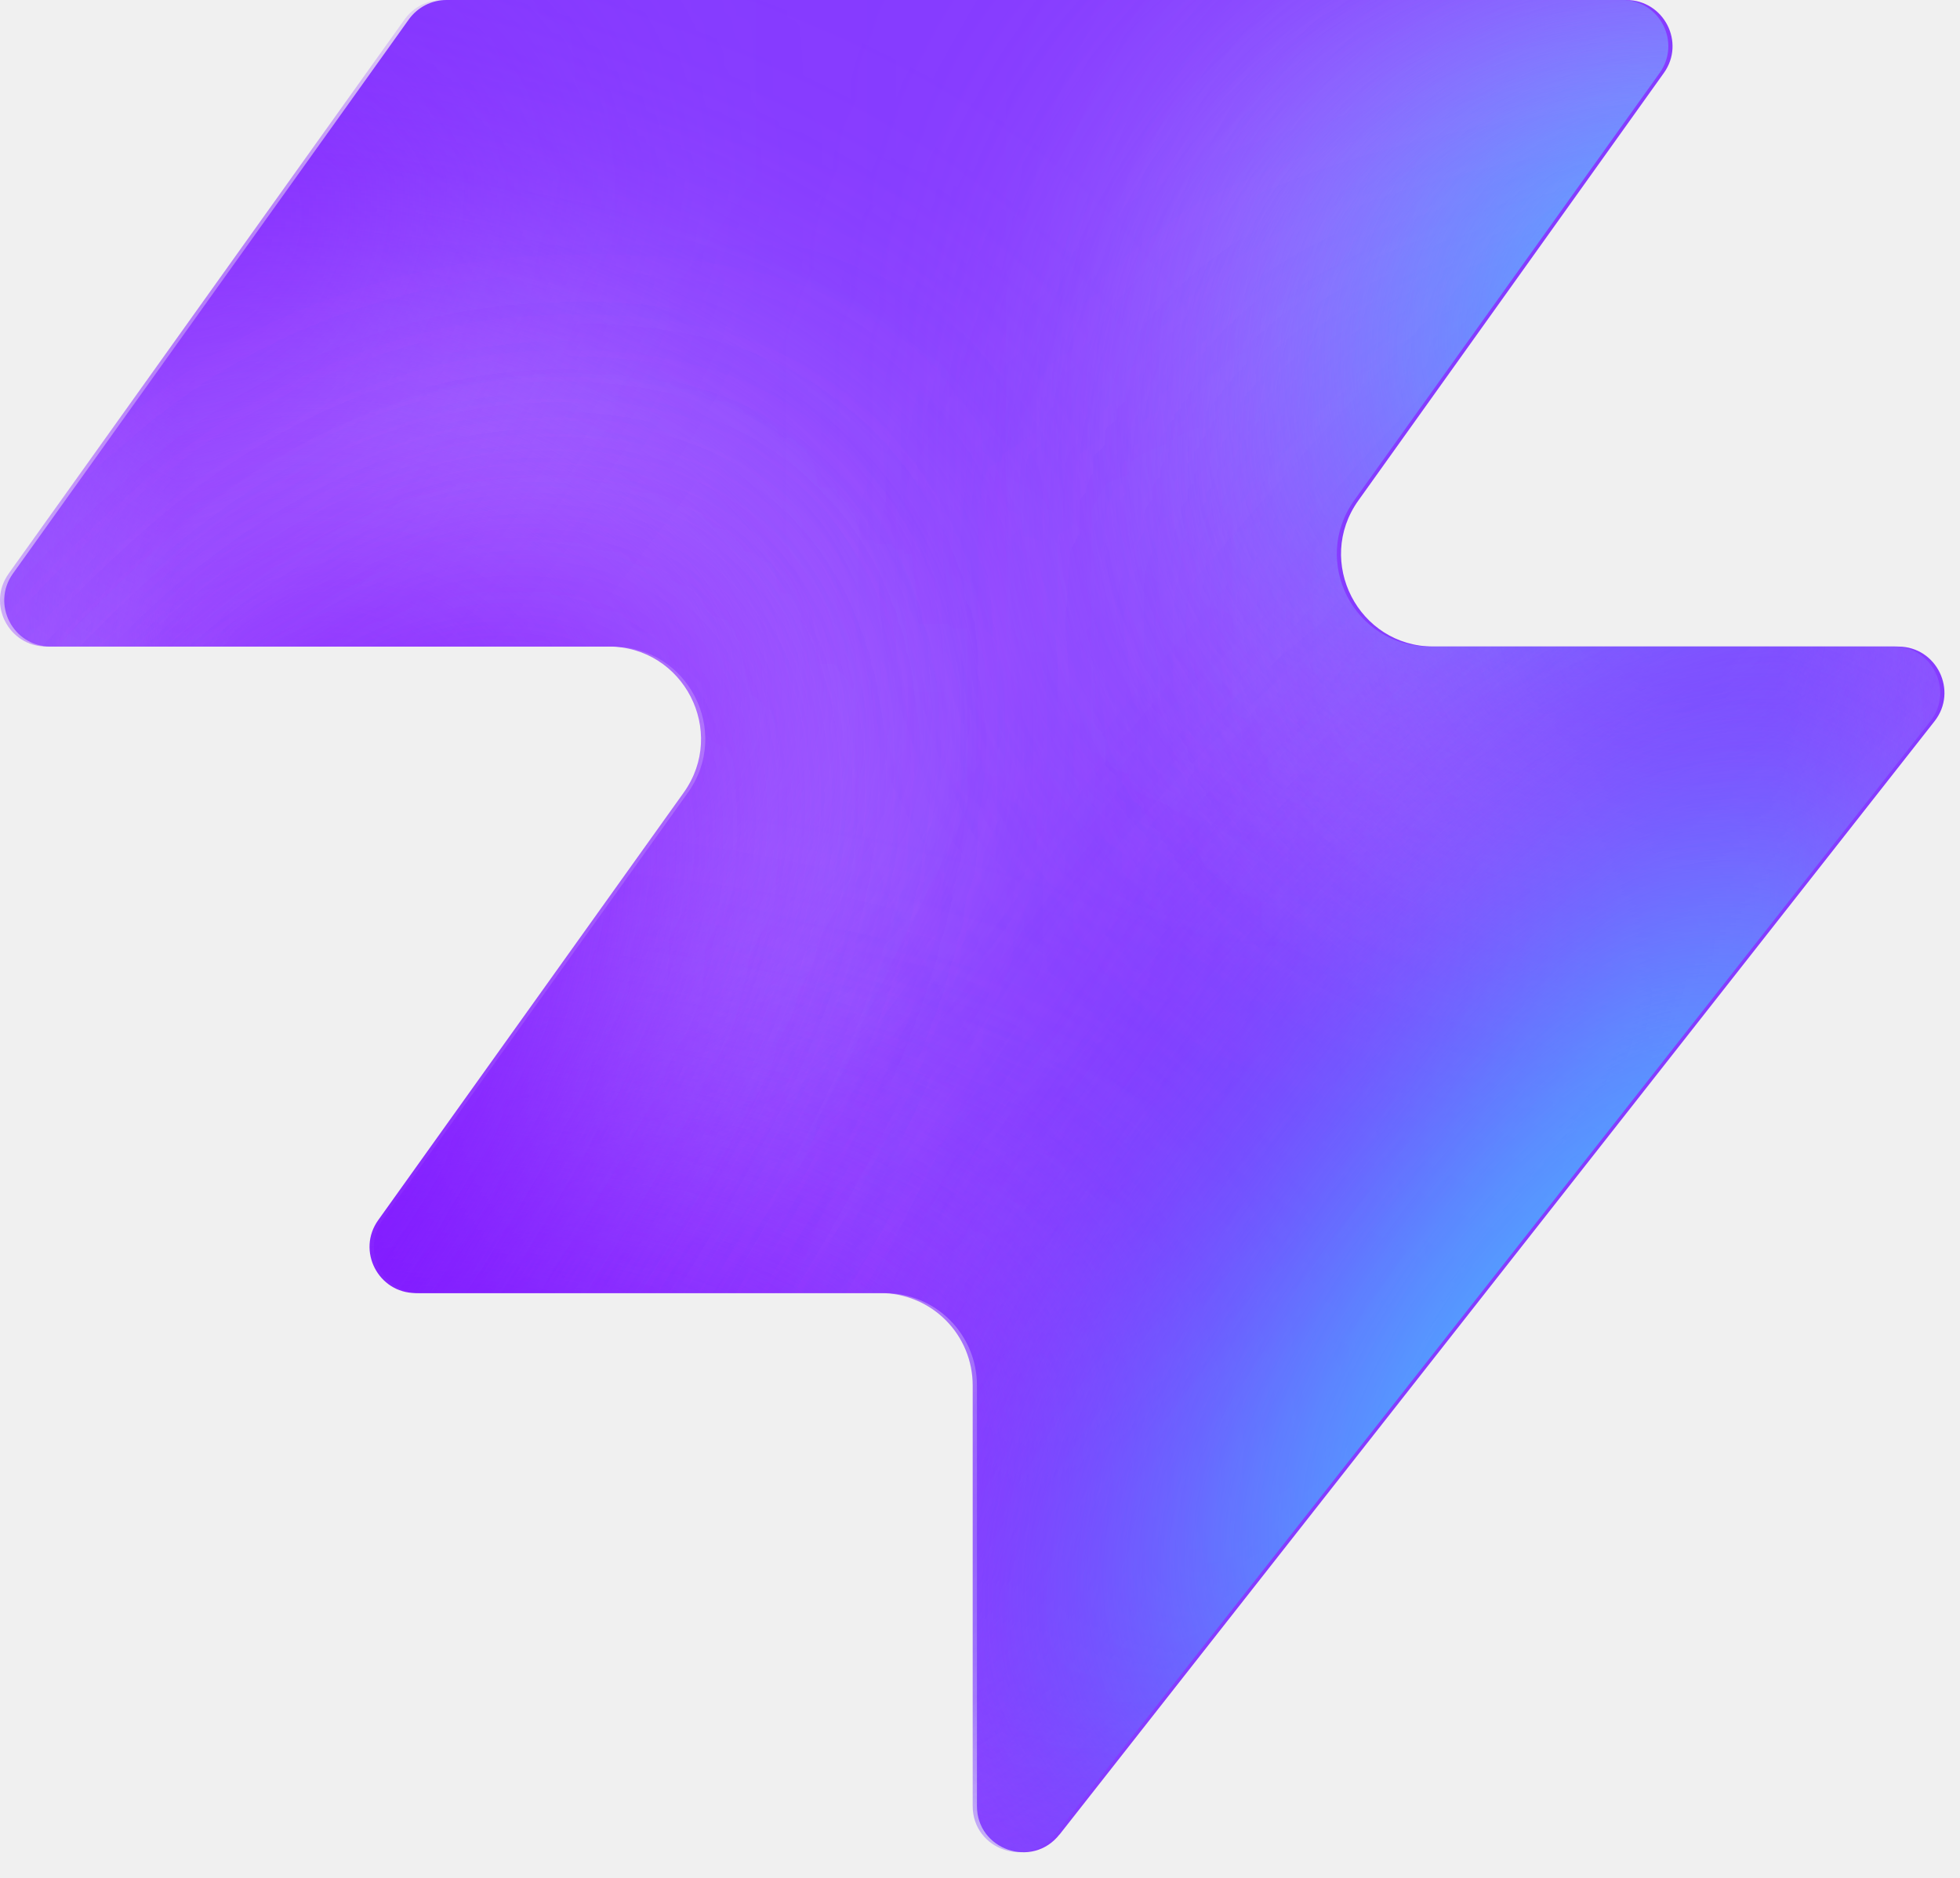
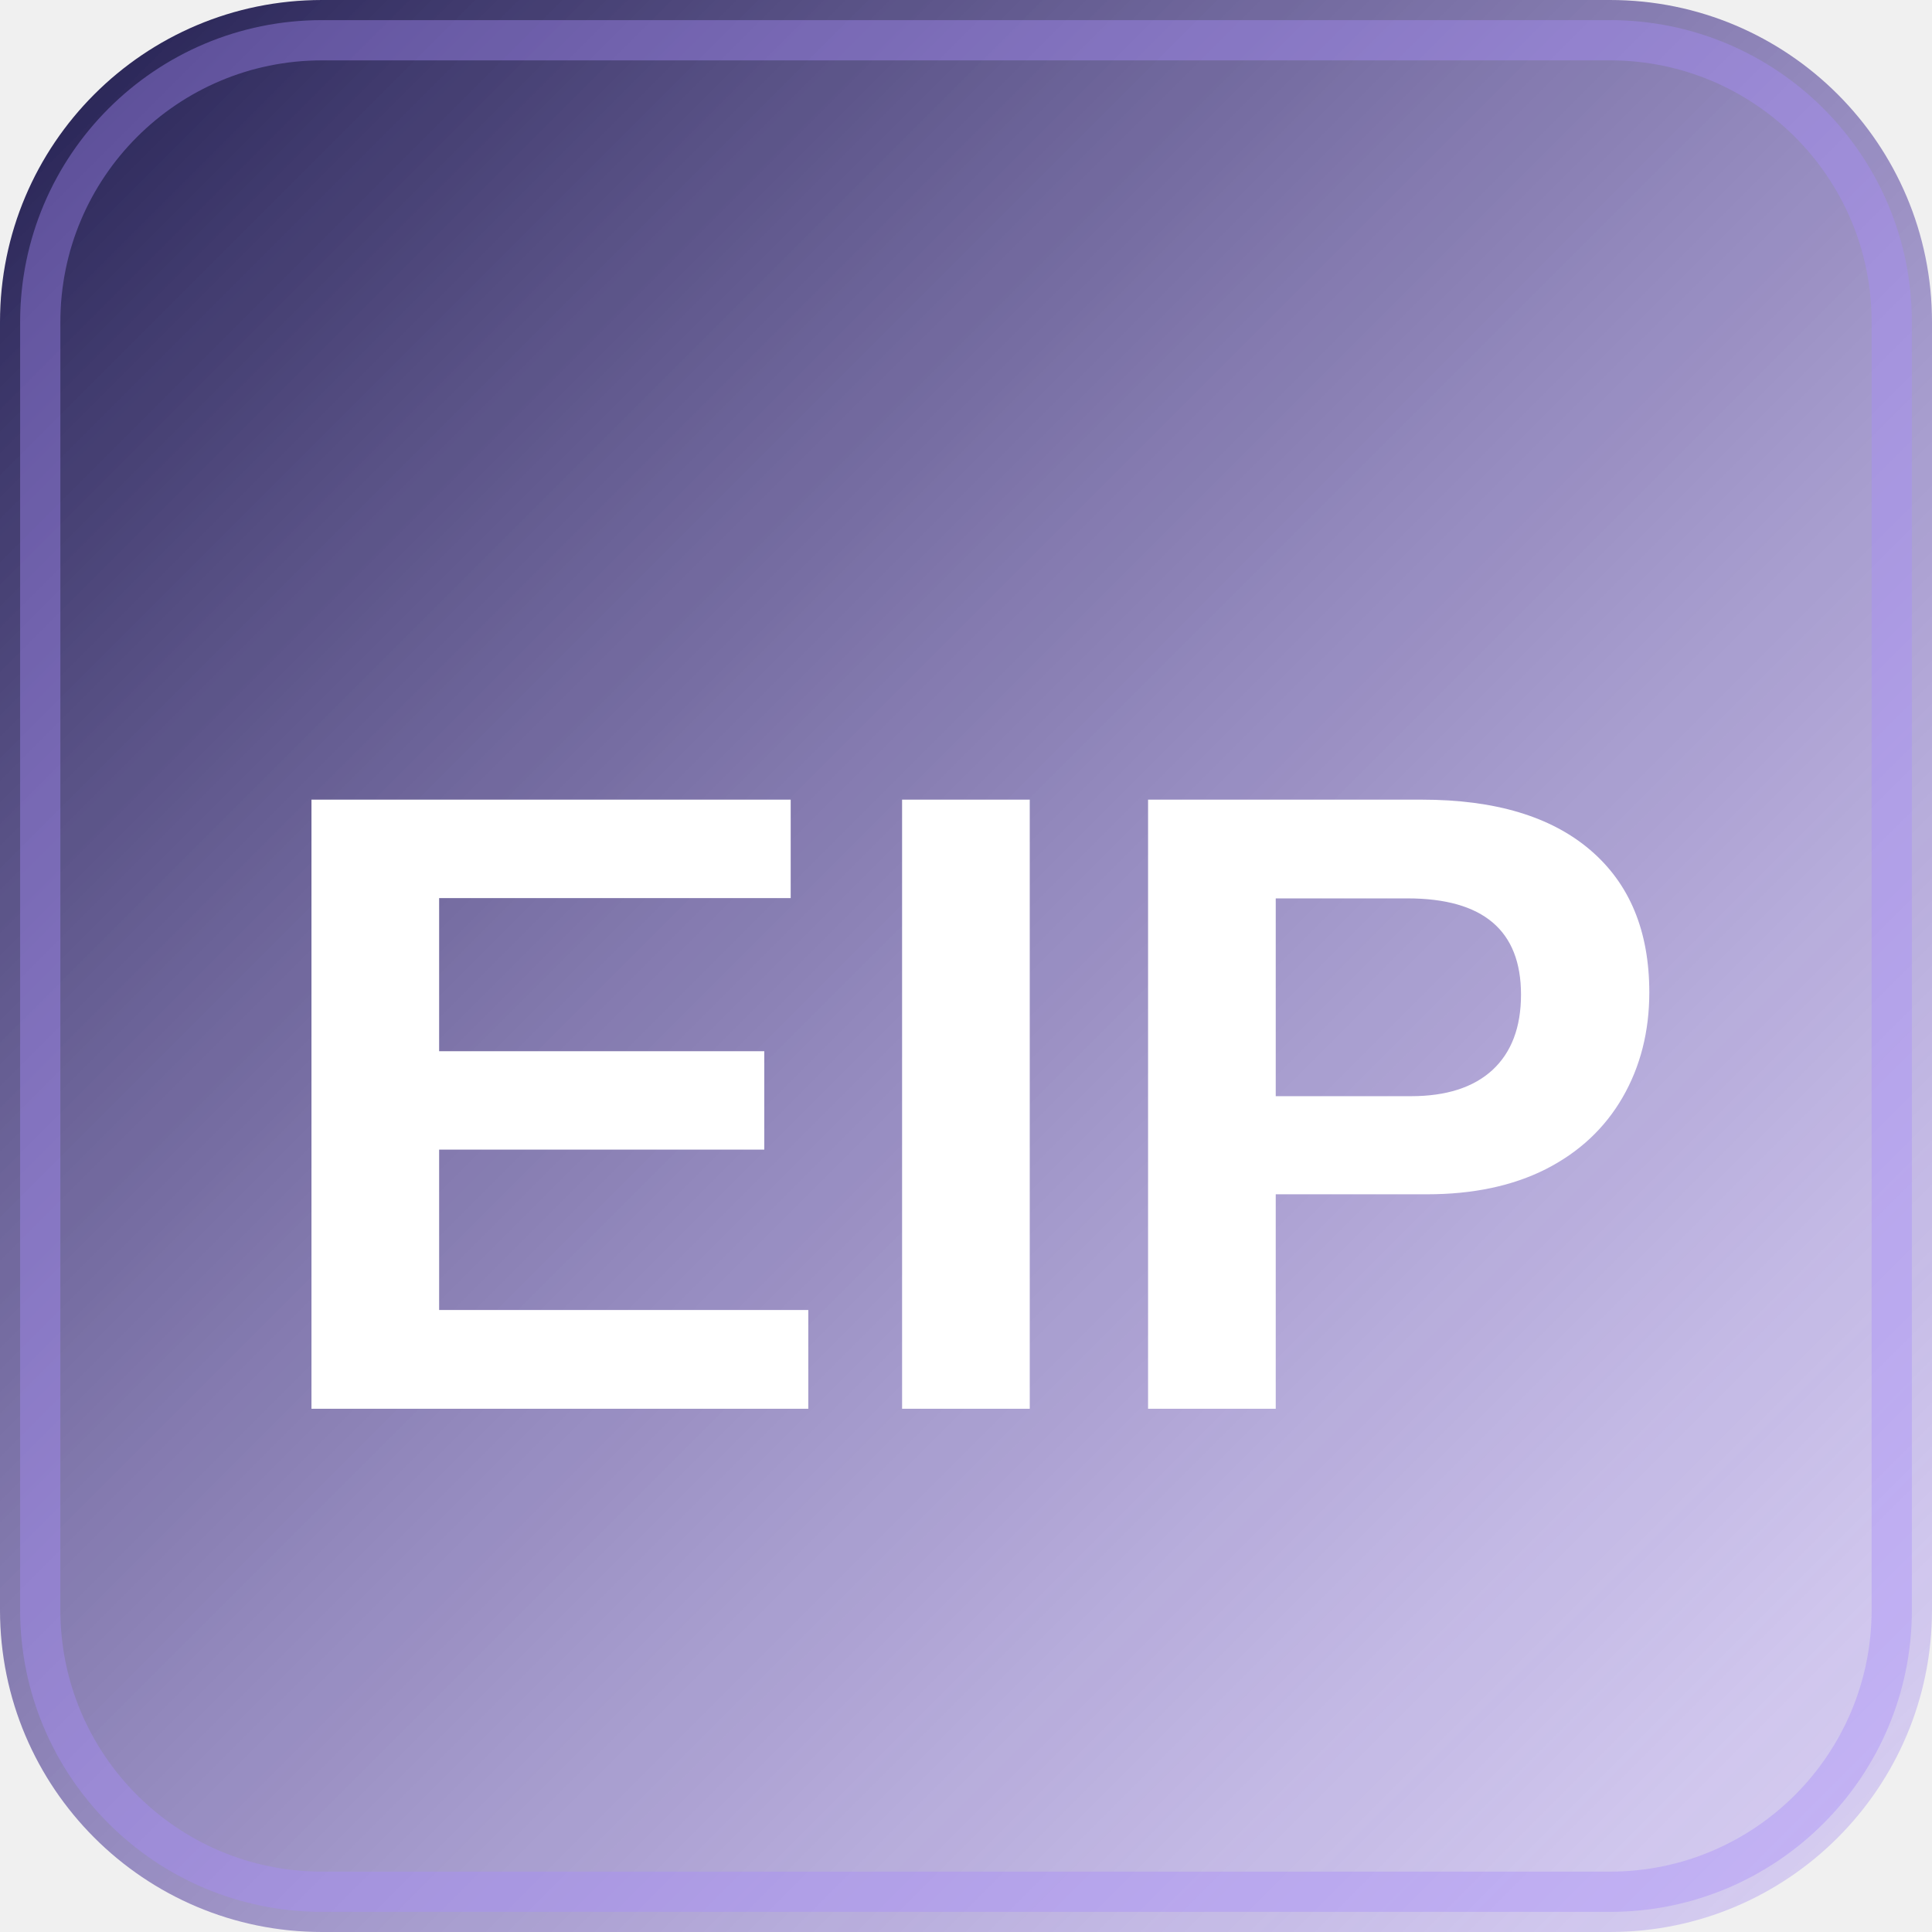
- <svg xmlns="http://www.w3.org/2000/svg" width="48" height="46" fill="none" viewBox="0 0 48 46">
-   <path fill="#863bff" d="M25.946 44.938c-.664.845-2.021.375-2.021-.698V33.937a2.26 2.26 0 0 0-2.262-2.262H10.287c-.92 0-1.456-1.04-.92-1.788l7.48-10.471c1.07-1.497 0-3.578-1.842-3.578H1.237c-.92 0-1.456-1.04-.92-1.788L10.013.474c.214-.297.556-.474.92-.474h28.894c.92 0 1.456 1.04.92 1.788l-7.48 10.471c-1.07 1.498 0 3.579 1.842 3.579h11.377c.943 0 1.473 1.088.89 1.83L25.947 44.94z" style="fill:#863bff;fill:color(display-p3 .525 .23 1);fill-opacity:1" />
-   <mask id="a" width="48" height="46" x="0" y="0" maskUnits="userSpaceOnUse" style="mask-type:alpha">
-     <path fill="#000" d="M25.842 44.938c-.664.844-2.021.375-2.021-.698V33.937a2.26 2.26 0 0 0-2.262-2.262H10.183c-.92 0-1.456-1.04-.92-1.788l7.48-10.471c1.07-1.498 0-3.579-1.842-3.579H1.133c-.92 0-1.456-1.04-.92-1.787L9.91.473c.214-.297.556-.474.92-.474h28.894c.92 0 1.456 1.04.92 1.788l-7.48 10.471c-1.07 1.498 0 3.578 1.842 3.578h11.377c.943 0 1.473 1.088.89 1.832L25.843 44.94z" style="fill:#000;fill-opacity:1" />
-   </mask>
-   <g mask="url(#a)">
-     <g filter="url(#b)">
-       <ellipse cx="5.508" cy="14.704" fill="#ede6ff" rx="5.508" ry="14.704" style="fill:#ede6ff;fill:color(display-p3 .927 .903 1);fill-opacity:1" transform="matrix(.00324 1 1 -.00324 -4.47 31.516)" />
-     </g>
-     <g filter="url(#c)">
-       <ellipse cx="10.399" cy="29.851" fill="#ede6ff" rx="10.399" ry="29.851" style="fill:#ede6ff;fill:color(display-p3 .927 .903 1);fill-opacity:1" transform="matrix(.00324 1 1 -.00324 -39.328 7.883)" />
-     </g>
-     <g filter="url(#d)">
-       <ellipse cx="5.508" cy="30.487" fill="#7e14ff" rx="5.508" ry="30.487" style="fill:#7e14ff;fill:color(display-p3 .492 .077 1);fill-opacity:1" transform="rotate(89.814 -25.913 -14.639)scale(1 -1)" />
-     </g>
-     <g filter="url(#e)">
-       <ellipse cx="5.508" cy="30.599" fill="#7e14ff" rx="5.508" ry="30.599" style="fill:#7e14ff;fill:color(display-p3 .492 .077 1);fill-opacity:1" transform="rotate(89.814 -32.644 -3.334)scale(1 -1)" />
-     </g>
-     <g filter="url(#f)">
-       <ellipse cx="5.508" cy="30.599" fill="#7e14ff" rx="5.508" ry="30.599" style="fill:#7e14ff;fill:color(display-p3 .492 .077 1);fill-opacity:1" transform="matrix(.00324 1 1 -.00324 -34.34 30.47)" />
-     </g>
-     <g filter="url(#g)">
-       <ellipse cx="14.072" cy="22.078" fill="#ede6ff" rx="14.072" ry="22.078" style="fill:#ede6ff;fill:color(display-p3 .927 .903 1);fill-opacity:1" transform="rotate(93.35 24.506 48.493)scale(-1 1)" />
-     </g>
-     <g filter="url(#h)">
-       <ellipse cx="3.47" cy="21.501" fill="#7e14ff" rx="3.47" ry="21.501" style="fill:#7e14ff;fill:color(display-p3 .492 .077 1);fill-opacity:1" transform="rotate(89.009 28.708 47.59)scale(-1 1)" />
-     </g>
-     <g filter="url(#i)">
-       <ellipse cx="3.47" cy="21.501" fill="#7e14ff" rx="3.47" ry="21.501" style="fill:#7e14ff;fill:color(display-p3 .492 .077 1);fill-opacity:1" transform="rotate(89.009 28.708 47.59)scale(-1 1)" />
-     </g>
-     <g filter="url(#j)">
-       <ellipse cx=".387" cy="8.972" fill="#7e14ff" rx="4.407" ry="29.108" style="fill:#7e14ff;fill:color(display-p3 .492 .077 1);fill-opacity:1" transform="rotate(39.51 .387 8.972)" />
-     </g>
-     <g filter="url(#k)">
-       <ellipse cx="47.523" cy="-6.092" fill="#7e14ff" rx="4.407" ry="29.108" style="fill:#7e14ff;fill:color(display-p3 .492 .077 1);fill-opacity:1" transform="rotate(37.892 47.523 -6.092)" />
-     </g>
-     <g filter="url(#l)">
-       <ellipse cx="41.412" cy="6.333" fill="#47bfff" rx="5.971" ry="9.665" style="fill:#47bfff;fill:color(display-p3 .28 .748 1);fill-opacity:1" transform="rotate(37.892 41.412 6.333)" />
-     </g>
-     <g filter="url(#m)">
-       <ellipse cx="-1.879" cy="38.332" fill="#7e14ff" rx="4.407" ry="29.108" style="fill:#7e14ff;fill:color(display-p3 .492 .077 1);fill-opacity:1" transform="rotate(37.892 -1.88 38.332)" />
-     </g>
-     <g filter="url(#n)">
-       <ellipse cx="-1.879" cy="38.332" fill="#7e14ff" rx="4.407" ry="29.108" style="fill:#7e14ff;fill:color(display-p3 .492 .077 1);fill-opacity:1" transform="rotate(37.892 -1.88 38.332)" />
-     </g>
-     <g filter="url(#o)">
-       <ellipse cx="35.651" cy="29.907" fill="#7e14ff" rx="4.407" ry="29.108" style="fill:#7e14ff;fill:color(display-p3 .492 .077 1);fill-opacity:1" transform="rotate(37.892 35.651 29.907)" />
-     </g>
-     <g filter="url(#p)">
-       <ellipse cx="38.418" cy="32.4" fill="#47bfff" rx="5.971" ry="15.297" style="fill:#47bfff;fill:color(display-p3 .28 .748 1);fill-opacity:1" transform="rotate(37.892 38.418 32.4)" />
-     </g>
-   </g>
+ <svg xmlns="http://www.w3.org/2000/svg" width="96" height="96" viewBox="0 0 96 96">
  <defs>
-     <filter id="b" width="60.045" height="41.654" x="-19.77" y="16.149" color-interpolation-filters="sRGB" filterUnits="userSpaceOnUse">
-       <feFlood flood-opacity="0" result="BackgroundImageFix" />
-       <feBlend in="SourceGraphic" in2="BackgroundImageFix" result="shape" />
-       <feGaussianBlur result="effect1_foregroundBlur_2002_17158" stdDeviation="7.659" />
-     </filter>
-     <filter id="c" width="90.34" height="51.437" x="-54.613" y="-7.533" color-interpolation-filters="sRGB" filterUnits="userSpaceOnUse">
-       <feFlood flood-opacity="0" result="BackgroundImageFix" />
-       <feBlend in="SourceGraphic" in2="BackgroundImageFix" result="shape" />
-       <feGaussianBlur result="effect1_foregroundBlur_2002_17158" stdDeviation="7.659" />
-     </filter>
-     <filter id="d" width="79.355" height="29.4" x="-49.64" y="2.03" color-interpolation-filters="sRGB" filterUnits="userSpaceOnUse">
-       <feFlood flood-opacity="0" result="BackgroundImageFix" />
-       <feBlend in="SourceGraphic" in2="BackgroundImageFix" result="shape" />
-       <feGaussianBlur result="effect1_foregroundBlur_2002_17158" stdDeviation="4.596" />
-     </filter>
-     <filter id="e" width="79.579" height="29.4" x="-45.045" y="20.029" color-interpolation-filters="sRGB" filterUnits="userSpaceOnUse">
-       <feFlood flood-opacity="0" result="BackgroundImageFix" />
-       <feBlend in="SourceGraphic" in2="BackgroundImageFix" result="shape" />
-       <feGaussianBlur result="effect1_foregroundBlur_2002_17158" stdDeviation="4.596" />
-     </filter>
-     <filter id="f" width="79.579" height="29.4" x="-43.513" y="21.178" color-interpolation-filters="sRGB" filterUnits="userSpaceOnUse">
-       <feFlood flood-opacity="0" result="BackgroundImageFix" />
-       <feBlend in="SourceGraphic" in2="BackgroundImageFix" result="shape" />
-       <feGaussianBlur result="effect1_foregroundBlur_2002_17158" stdDeviation="4.596" />
-     </filter>
-     <filter id="g" width="74.749" height="58.852" x="15.756" y="-17.901" color-interpolation-filters="sRGB" filterUnits="userSpaceOnUse">
-       <feFlood flood-opacity="0" result="BackgroundImageFix" />
-       <feBlend in="SourceGraphic" in2="BackgroundImageFix" result="shape" />
-       <feGaussianBlur result="effect1_foregroundBlur_2002_17158" stdDeviation="7.659" />
-     </filter>
-     <filter id="h" width="61.377" height="25.362" x="23.548" y="2.284" color-interpolation-filters="sRGB" filterUnits="userSpaceOnUse">
-       <feFlood flood-opacity="0" result="BackgroundImageFix" />
-       <feBlend in="SourceGraphic" in2="BackgroundImageFix" result="shape" />
-       <feGaussianBlur result="effect1_foregroundBlur_2002_17158" stdDeviation="4.596" />
-     </filter>
-     <filter id="i" width="61.377" height="25.362" x="23.548" y="2.284" color-interpolation-filters="sRGB" filterUnits="userSpaceOnUse">
-       <feFlood flood-opacity="0" result="BackgroundImageFix" />
-       <feBlend in="SourceGraphic" in2="BackgroundImageFix" result="shape" />
-       <feGaussianBlur result="effect1_foregroundBlur_2002_17158" stdDeviation="4.596" />
-     </filter>
-     <filter id="j" width="56.045" height="63.649" x="-27.636" y="-22.853" color-interpolation-filters="sRGB" filterUnits="userSpaceOnUse">
-       <feFlood flood-opacity="0" result="BackgroundImageFix" />
-       <feBlend in="SourceGraphic" in2="BackgroundImageFix" result="shape" />
-       <feGaussianBlur result="effect1_foregroundBlur_2002_17158" stdDeviation="4.596" />
-     </filter>
-     <filter id="k" width="54.814" height="64.646" x="20.116" y="-38.415" color-interpolation-filters="sRGB" filterUnits="userSpaceOnUse">
-       <feFlood flood-opacity="0" result="BackgroundImageFix" />
-       <feBlend in="SourceGraphic" in2="BackgroundImageFix" result="shape" />
-       <feGaussianBlur result="effect1_foregroundBlur_2002_17158" stdDeviation="4.596" />
-     </filter>
-     <filter id="l" width="33.541" height="35.313" x="24.641" y="-11.323" color-interpolation-filters="sRGB" filterUnits="userSpaceOnUse">
-       <feFlood flood-opacity="0" result="BackgroundImageFix" />
-       <feBlend in="SourceGraphic" in2="BackgroundImageFix" result="shape" />
-       <feGaussianBlur result="effect1_foregroundBlur_2002_17158" stdDeviation="4.596" />
-     </filter>
-     <filter id="m" width="54.814" height="64.646" x="-29.286" y="6.009" color-interpolation-filters="sRGB" filterUnits="userSpaceOnUse">
-       <feFlood flood-opacity="0" result="BackgroundImageFix" />
-       <feBlend in="SourceGraphic" in2="BackgroundImageFix" result="shape" />
-       <feGaussianBlur result="effect1_foregroundBlur_2002_17158" stdDeviation="4.596" />
-     </filter>
-     <filter id="n" width="54.814" height="64.646" x="-29.286" y="6.009" color-interpolation-filters="sRGB" filterUnits="userSpaceOnUse">
-       <feFlood flood-opacity="0" result="BackgroundImageFix" />
-       <feBlend in="SourceGraphic" in2="BackgroundImageFix" result="shape" />
-       <feGaussianBlur result="effect1_foregroundBlur_2002_17158" stdDeviation="4.596" />
-     </filter>
-     <filter id="o" width="54.814" height="64.646" x="8.244" y="-2.416" color-interpolation-filters="sRGB" filterUnits="userSpaceOnUse">
-       <feFlood flood-opacity="0" result="BackgroundImageFix" />
-       <feBlend in="SourceGraphic" in2="BackgroundImageFix" result="shape" />
-       <feGaussianBlur result="effect1_foregroundBlur_2002_17158" stdDeviation="4.596" />
-     </filter>
-     <filter id="p" width="39.409" height="43.623" x="18.713" y="10.588" color-interpolation-filters="sRGB" filterUnits="userSpaceOnUse">
-       <feFlood flood-opacity="0" result="BackgroundImageFix" />
-       <feBlend in="SourceGraphic" in2="BackgroundImageFix" result="shape" />
-       <feGaussianBlur result="effect1_foregroundBlur_2002_17158" stdDeviation="4.596" />
-     </filter>
+     <linearGradient id="bg" x1="0%" y1="0%" x2="100%" y2="100%">
+       <stop offset="0%" style="stop-color:#1E1B4B" />
+       <stop offset="100%" style="stop-color:#A78BFA;stop-opacity:0.3" />
+     </linearGradient>
  </defs>
+   <rect width="96" height="96" rx="16" fill="url(#bg)" />
+   <rect x="2" y="2" width="92" height="92" rx="14" fill="none" stroke="#A78BFA" stroke-width="2" opacity="0.4" />
+   <text x="48" y="70" font-family="Arial, Helvetica, sans-serif" font-size="44" font-weight="700" fill="#FFFFFF" text-anchor="middle" dominant-baseline="auto">EIP</text>
</svg>
